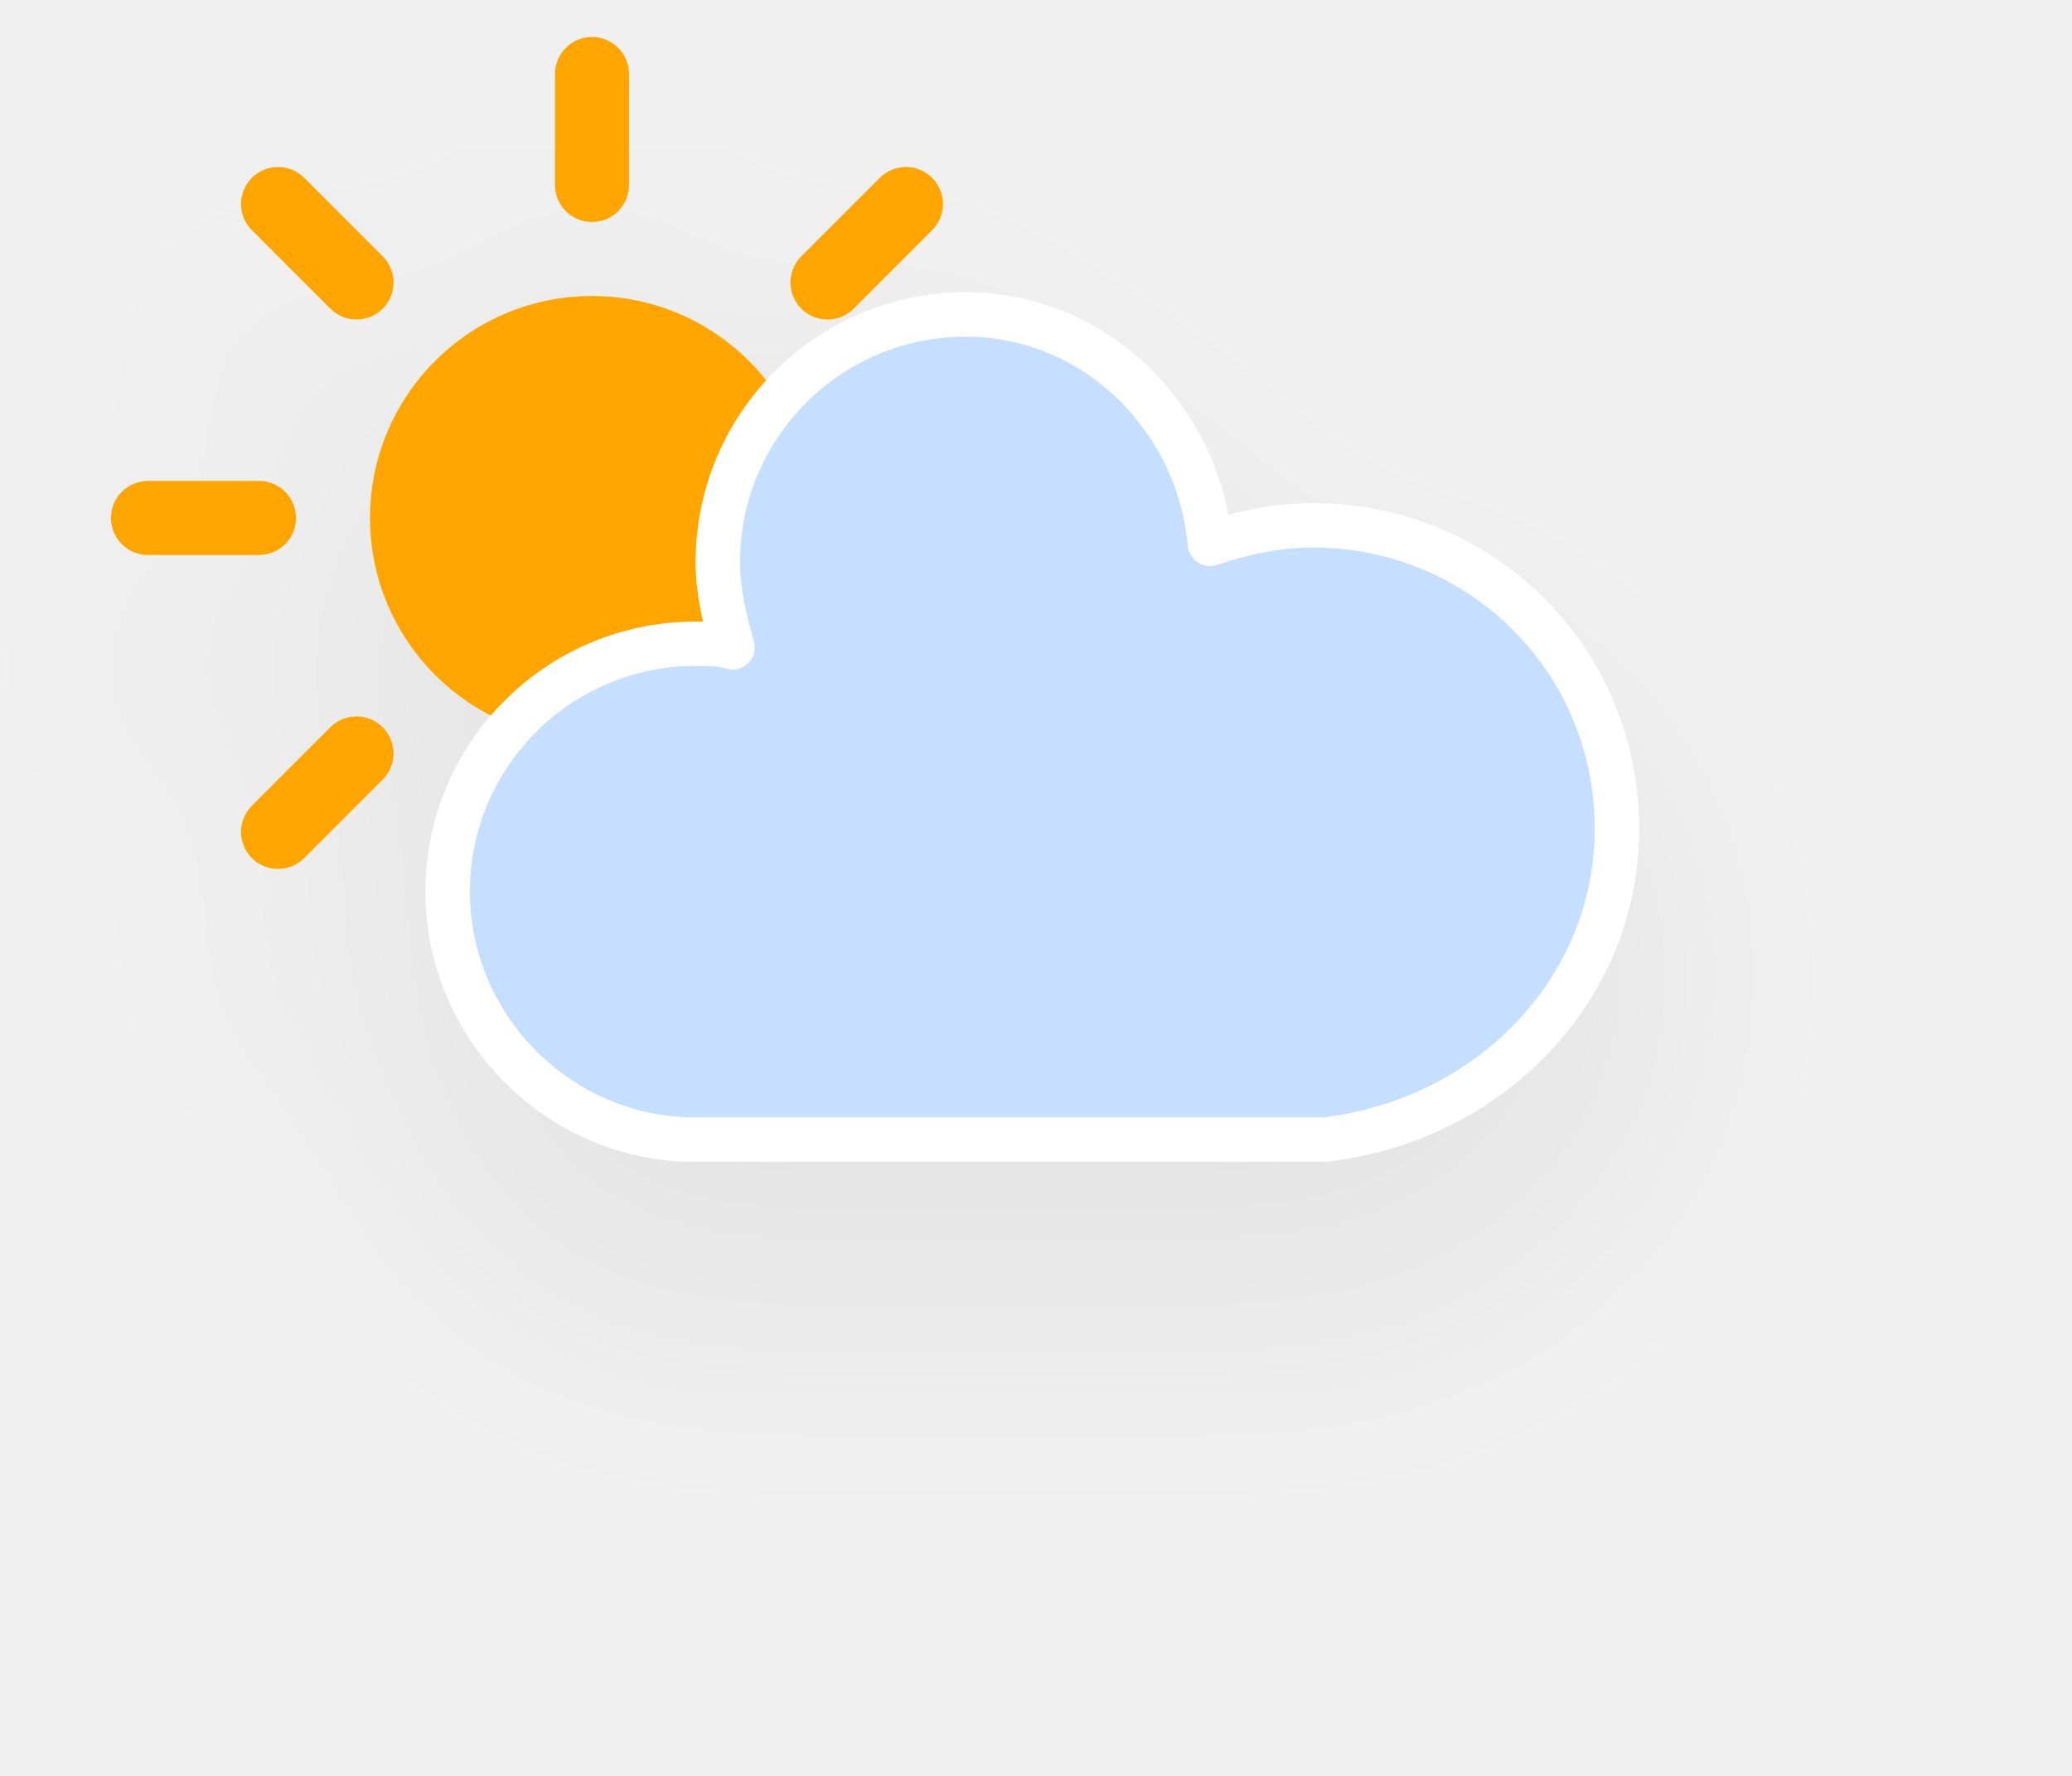
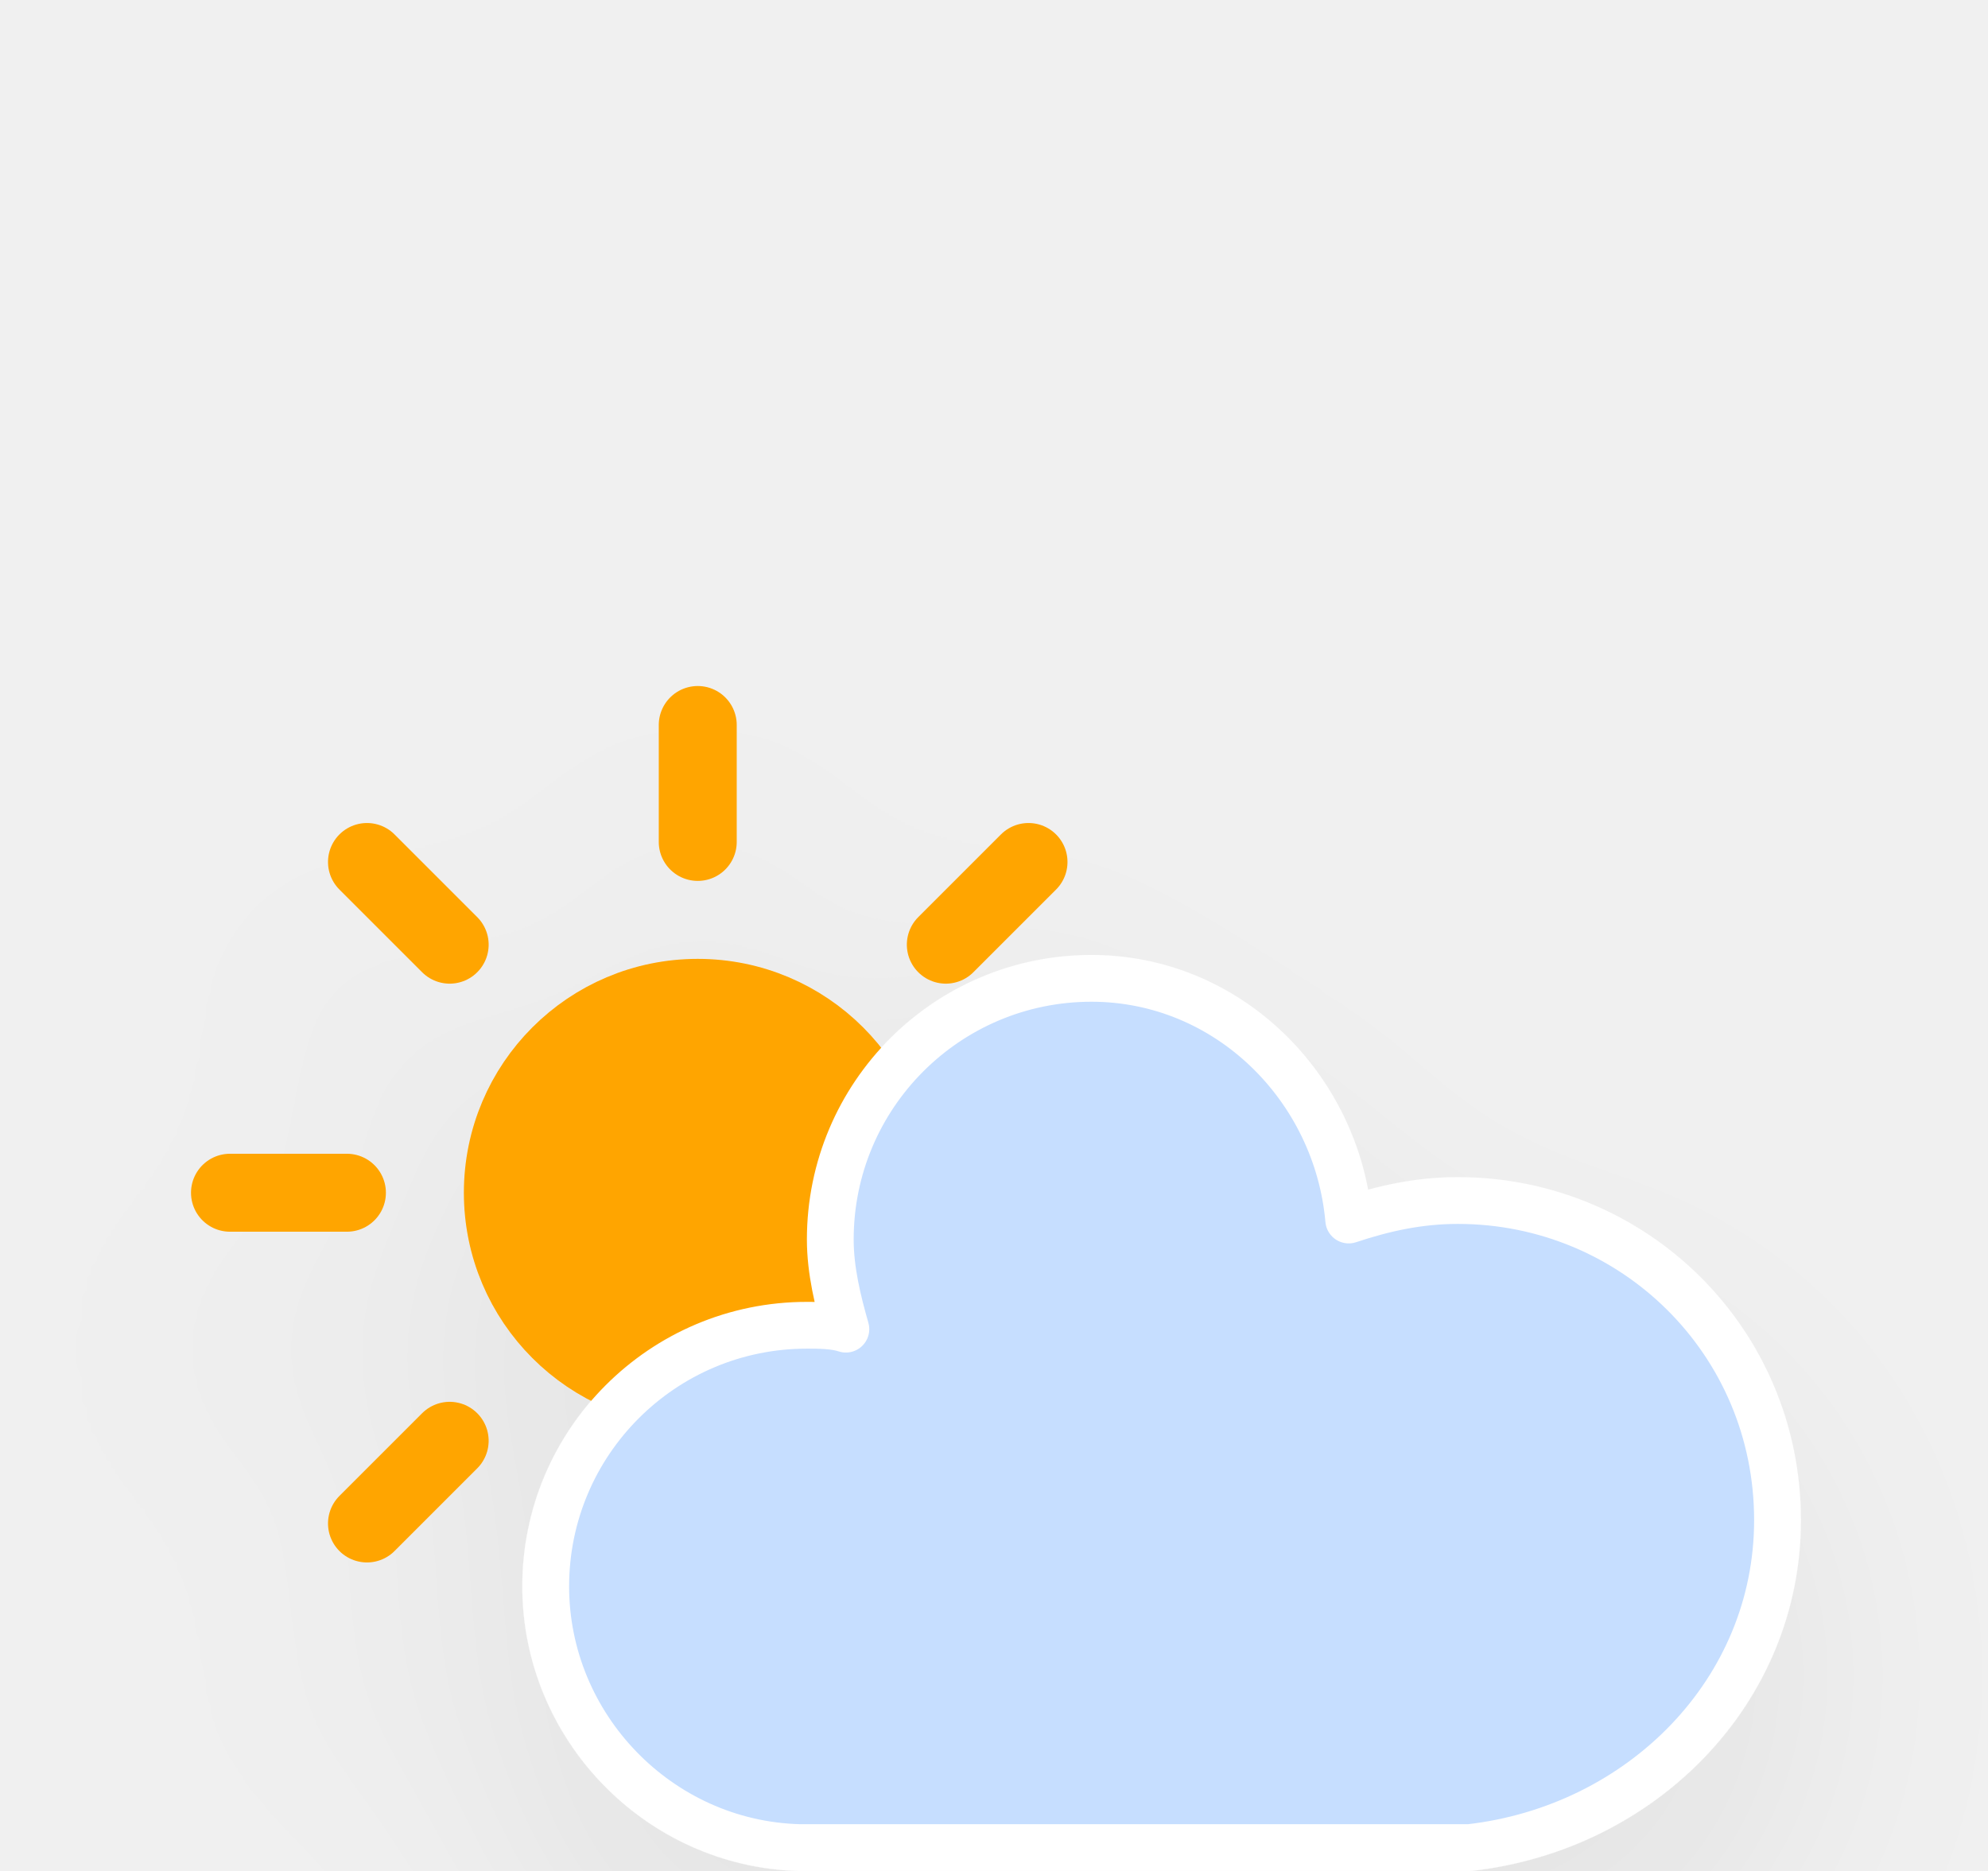
- <svg xmlns="http://www.w3.org/2000/svg" width="56" height="48" version="1.1">
+ <svg xmlns="http://www.w3.org/2000/svg" width="51" height="48" viewBox="-1.9 -16.6 51 48" version="1.1">
  <defs>
    <filter id="blur" x="-.207" y="-.285" width="1.403" height="1.694">
      <feGaussianBlur in="SourceAlpha" stdDeviation="3" />
      <feOffset dx="0" dy="4" result="offsetblur" />
      <feComponentTransfer>
        <feFuncA slope="0.05" type="linear" />
      </feComponentTransfer>
      <feMerge>
        <feMergeNode />
        <feMergeNode in="SourceGraphic" />
      </feMerge>
    </filter>
  </defs>
  <g transform="translate(16,-2)" filter="url(#blur)">
    <g class="am-weather-sun" transform="translate(0,16)">
      <line transform="translate(0,9)" y2="3" fill="none" stroke="#ffa500" stroke-linecap="round" stroke-width="2" />
      <g transform="rotate(45)">
        <line transform="translate(0,9)" y2="3" fill="none" stroke="#ffa500" stroke-linecap="round" stroke-width="2" />
      </g>
      <g transform="rotate(90)">
        <line transform="translate(0,9)" y2="3" fill="none" stroke="#ffa500" stroke-linecap="round" stroke-width="2" />
      </g>
      <g transform="rotate(135)">
        <line transform="translate(0,9)" y2="3" fill="none" stroke="#ffa500" stroke-linecap="round" stroke-width="2" />
      </g>
      <g transform="scale(-1)">
        <line transform="translate(0,9)" y2="3" fill="none" stroke="#ffa500" stroke-linecap="round" stroke-width="2" />
      </g>
      <g transform="rotate(225)">
        <line transform="translate(0,9)" y2="3" fill="none" stroke="#ffa500" stroke-linecap="round" stroke-width="2" />
      </g>
      <g transform="rotate(-90)">
        <line transform="translate(0,9)" y2="3" fill="none" stroke="#ffa500" stroke-linecap="round" stroke-width="2" />
      </g>
      <g transform="rotate(-45)">
        <line transform="translate(0,9)" y2="3" fill="none" stroke="#ffa500" stroke-linecap="round" stroke-width="2" />
      </g>
      <circle r="5" fill="#ffa500" stroke="#ffa500" stroke-width="2" />
    </g>
    <g class="am-weather-cloud-1">
      <path transform="translate(-20,-11)" d="m47.7 35.4c0-4.6-3.7-8.2-8.2-8.2-1 0-1.9 0.2-2.8 0.5-0.3-3.4-3.1-6.2-6.6-6.2-3.7 0-6.7 3-6.7 6.7 0 0.8 0.2 1.6 0.4 2.3-0.3-0.1-0.7-0.1-1-0.1-3.7 0-6.7 3-6.7 6.7 0 3.6 2.9 6.6 6.5 6.7h17.2c4.4-0.5 7.9-4 7.9-8.4z" fill="#c6deff" stroke="#fff" stroke-linejoin="round" stroke-width="1.2" />
    </g>
  </g>
</svg>
